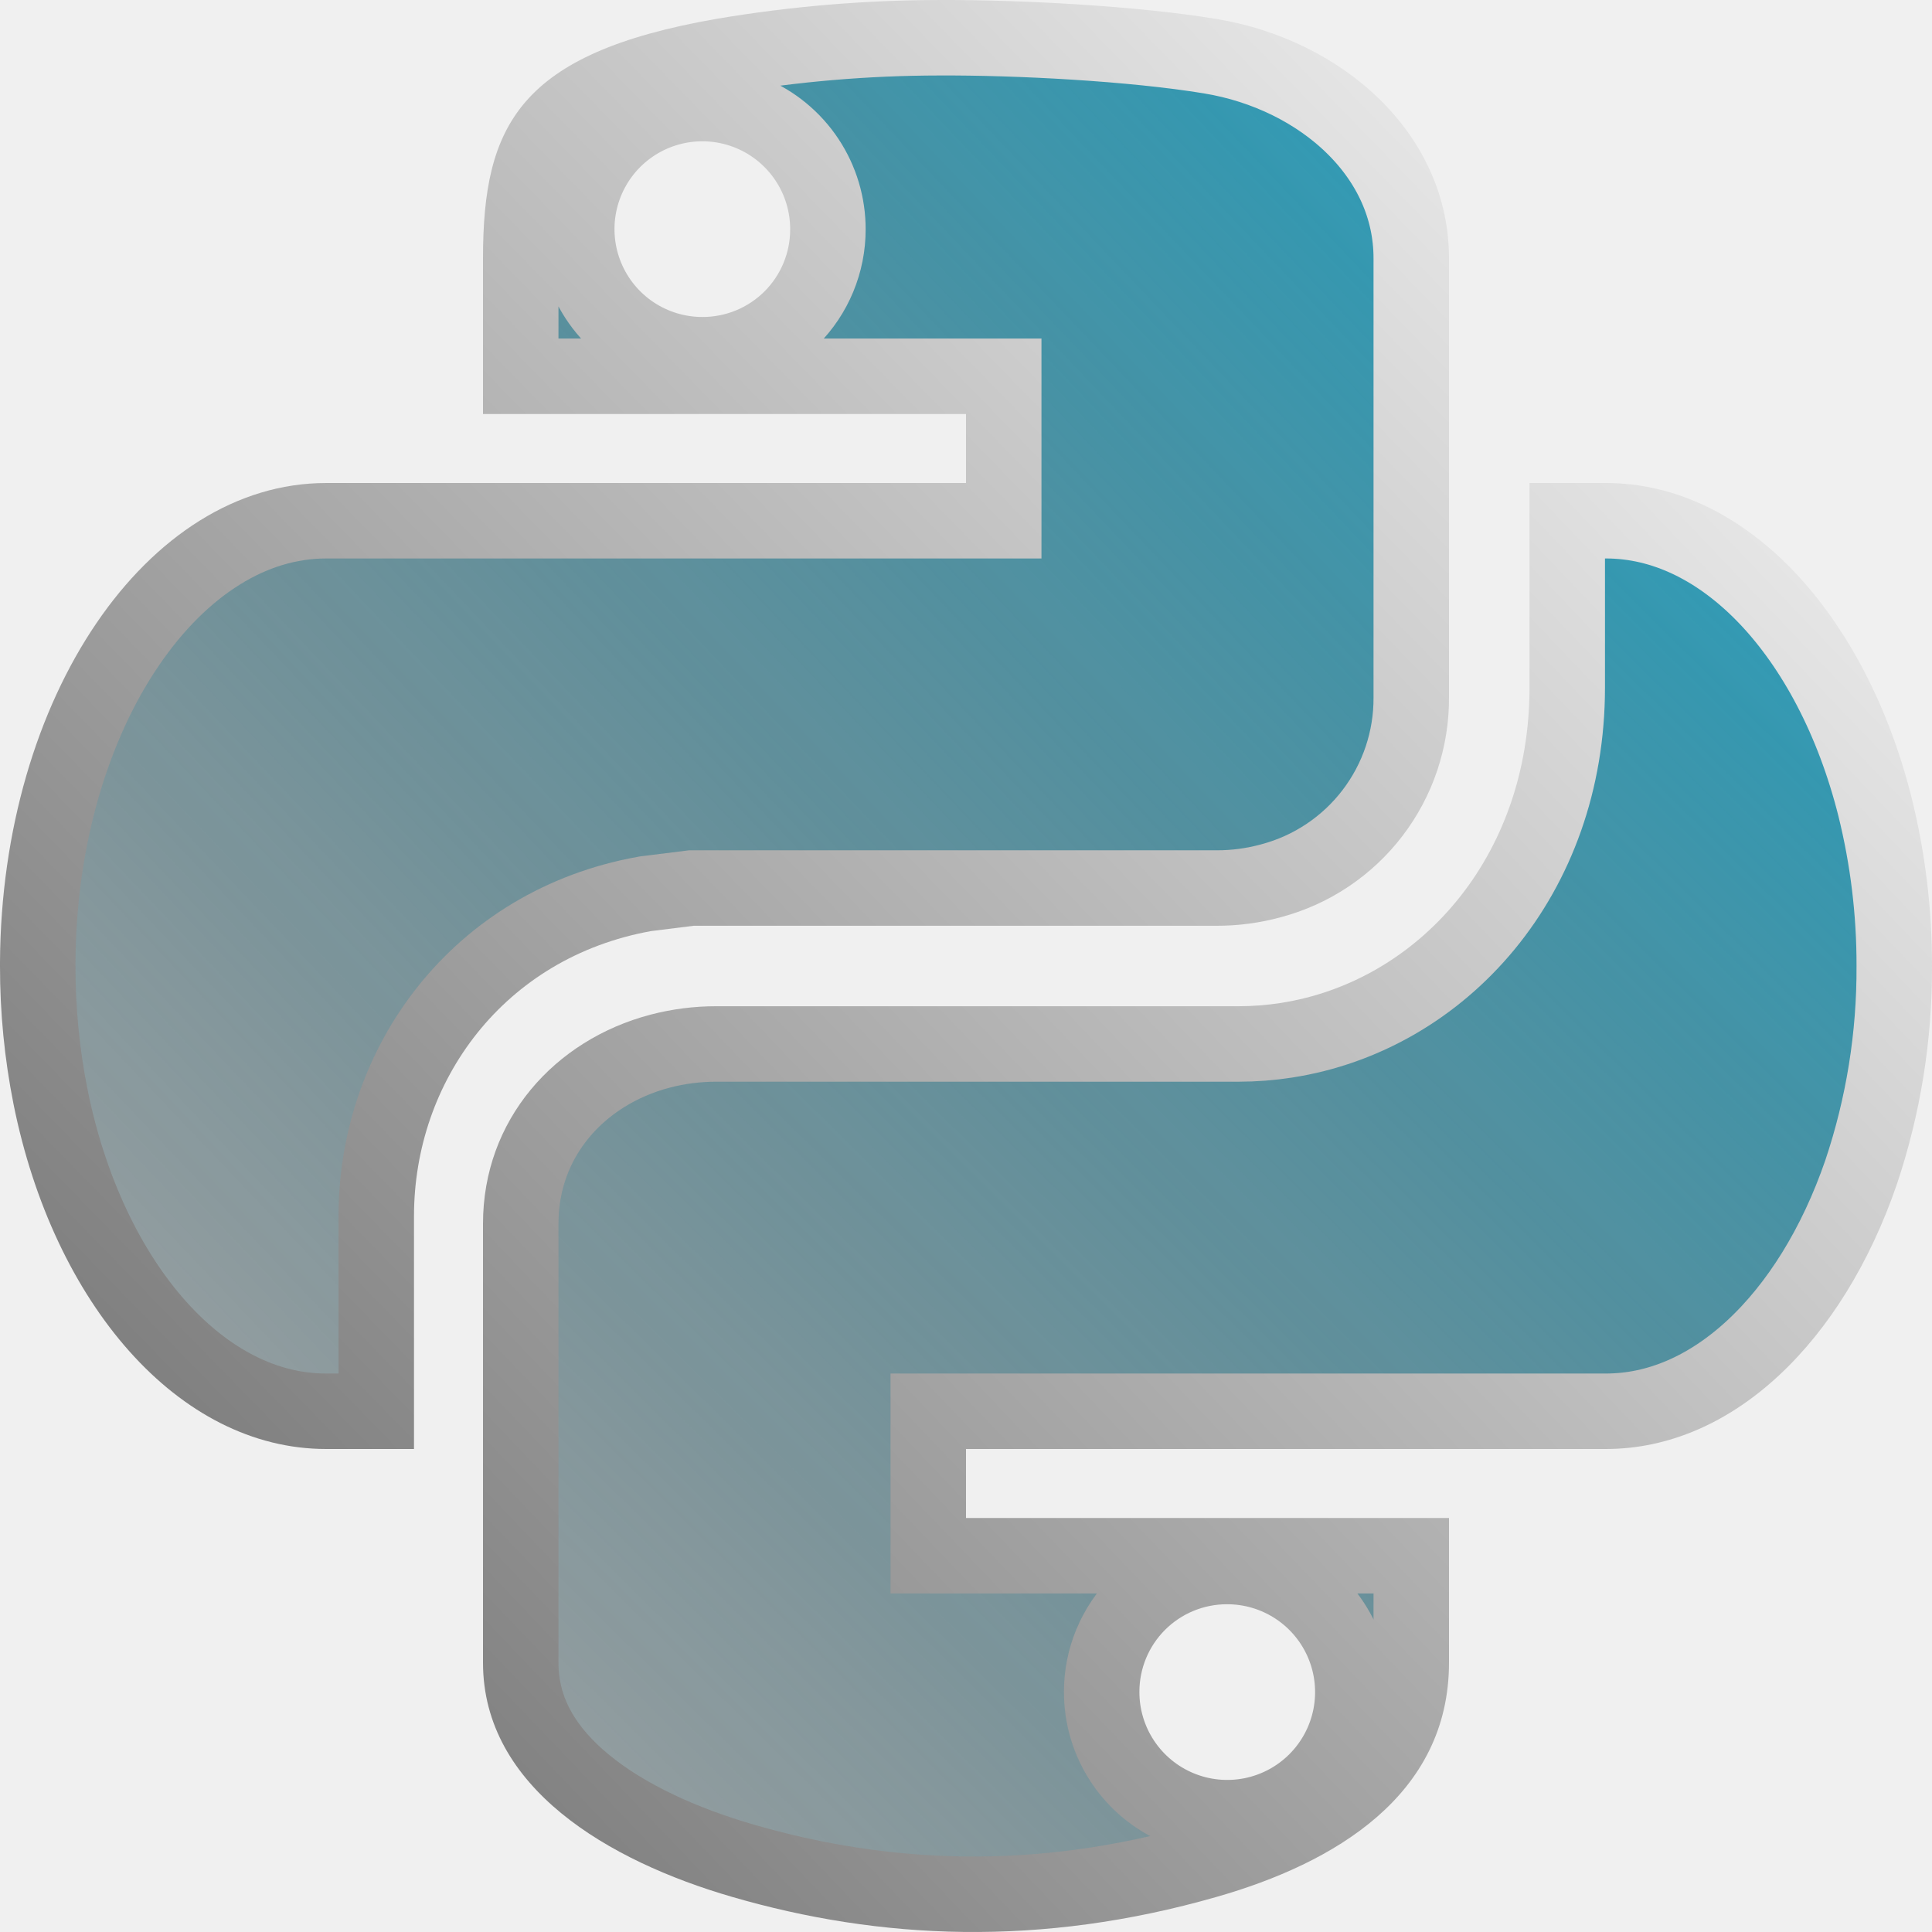
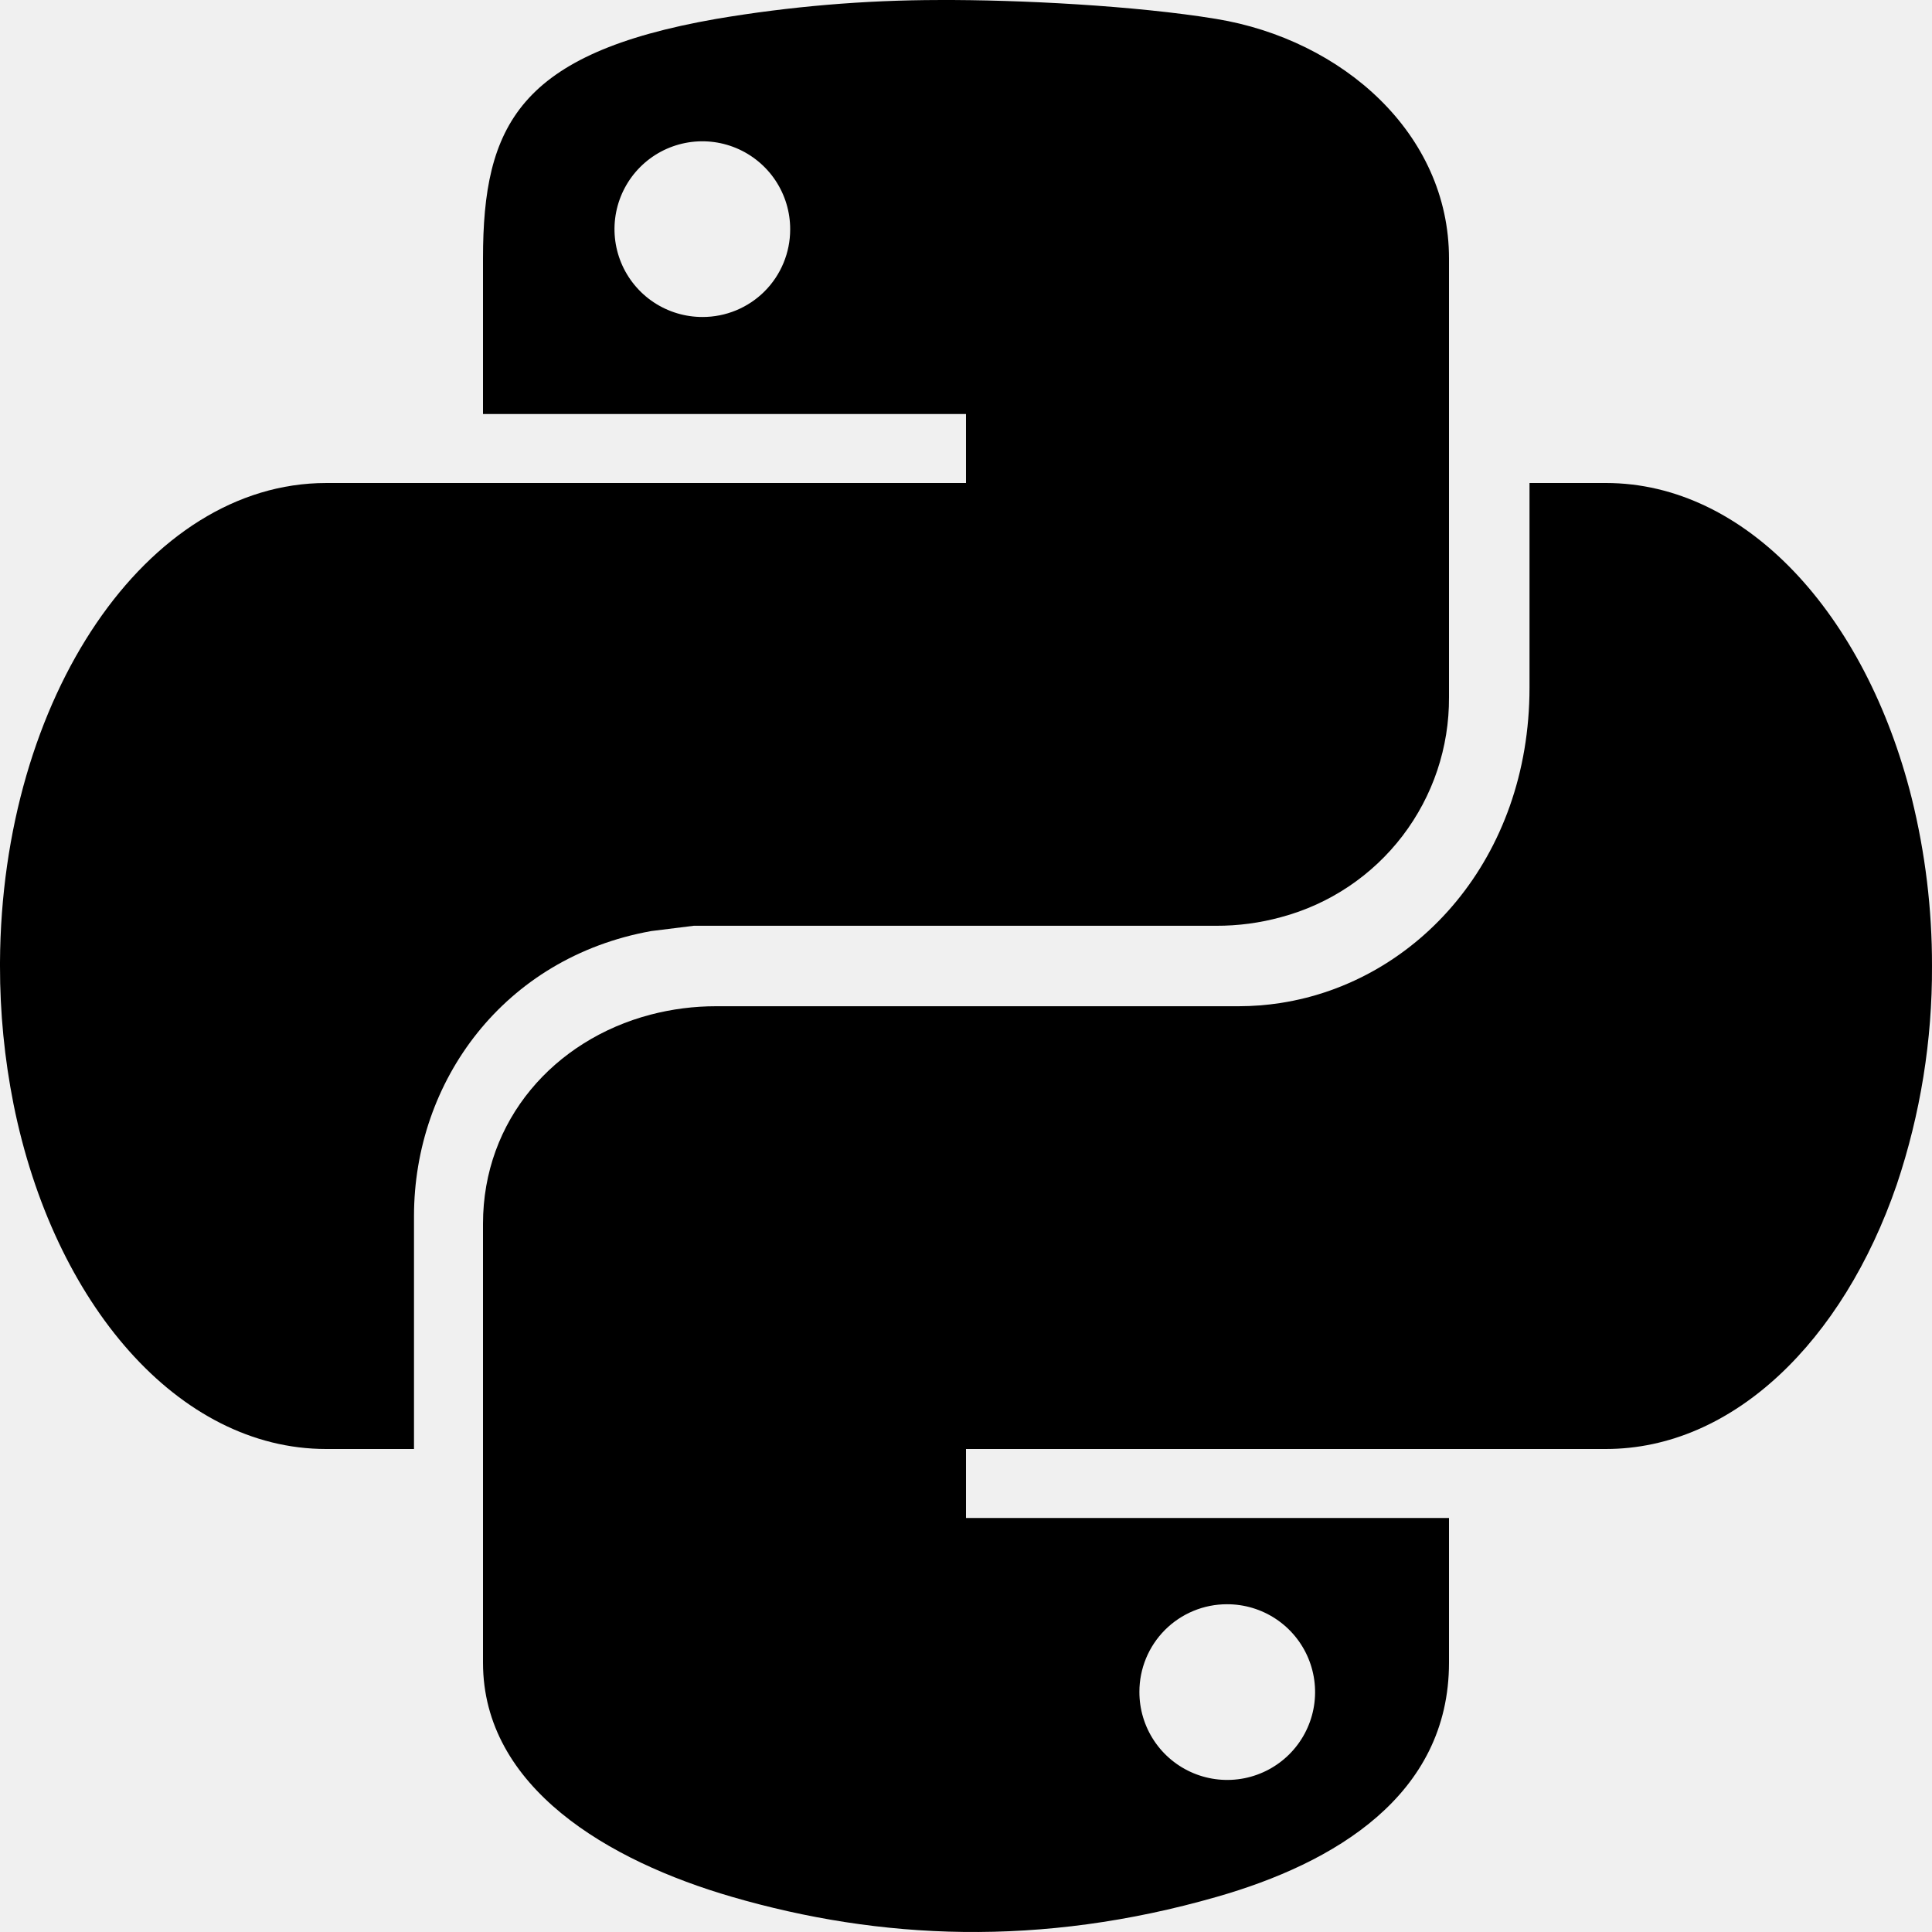
<svg xmlns="http://www.w3.org/2000/svg" className="ionicon up-on-hover" viewBox="0 0 512 512" fill="none">
  <mask id="path-1-inside-1-Pithon" fill="white">
    <path d="M322.285 5.01C301.039 1.513 269.942 -0.098 248.834 0.005C229.049 0.028 209.3 1.702 189.794 5.01C137.52 14.153 128 33.239 128 68.484V109.718H255.999V128.003H86.423C38.926 128.003 0.377 184.768 0 254.996V256.002C-0.016 268.28 1.182 280.53 3.577 292.573C14.194 345.463 47.269 384 86.423 384H109.714V322.286C109.714 286.515 133.531 253.773 172.571 246.744L183.851 245.339H322.285C328.099 245.362 333.89 244.593 339.496 243.053C352.315 239.63 363.637 232.053 371.69 221.509C379.743 210.964 384.072 198.047 383.999 184.78V68.484C383.999 35.433 355.793 10.507 322.285 5.01ZM186.205 84.004C181.594 84.019 177.082 82.665 173.242 80.114C169.401 77.562 166.405 73.927 164.633 69.67C162.861 65.413 162.393 60.725 163.289 56.202C164.185 51.679 166.404 47.523 169.664 44.263C172.925 41.002 177.08 38.783 181.603 37.888C186.127 36.992 190.814 37.46 195.071 39.232C199.328 41.004 202.963 44 205.515 47.84C208.067 51.681 209.421 56.193 209.405 60.804C209.407 63.851 208.808 66.868 207.642 69.684C206.477 72.499 204.768 75.057 202.614 77.212C200.459 79.367 197.901 81.075 195.085 82.241C192.27 83.406 189.252 84.005 186.205 84.004V84.004Z" />
  </mask>
-   <path d="M322.285 5.01C301.039 1.513 269.942 -0.098 248.834 0.005C229.049 0.028 209.3 1.702 189.794 5.01C137.52 14.153 128 33.239 128 68.484V109.718H255.999V128.003H86.423C38.926 128.003 0.377 184.768 0 254.996V256.002C-0.016 268.28 1.182 280.53 3.577 292.573C14.194 345.463 47.269 384 86.423 384H109.714V322.286C109.714 286.515 133.531 253.773 172.571 246.744L183.851 245.339H322.285C328.099 245.362 333.89 244.593 339.496 243.053C352.315 239.63 363.637 232.053 371.69 221.509C379.743 210.964 384.072 198.047 383.999 184.78V68.484C383.999 35.433 355.793 10.507 322.285 5.01ZM186.205 84.004C181.594 84.019 177.082 82.665 173.242 80.114C169.401 77.562 166.405 73.927 164.633 69.67C162.861 65.413 162.393 60.725 163.289 56.202C164.185 51.679 166.404 47.523 169.664 44.263C172.925 41.002 177.08 38.783 181.603 37.888C186.127 36.992 190.814 37.46 195.071 39.232C199.328 41.004 202.963 44 205.515 47.84C208.067 51.681 209.421 56.193 209.405 60.804C209.407 63.851 208.808 66.868 207.642 69.684C206.477 72.499 204.768 75.057 202.614 77.212C200.459 79.367 197.901 81.075 195.085 82.241C192.27 83.406 189.252 84.005 186.205 84.004V84.004Z" fill="url(#paint0_linearPithon)" stroke="url(#paint1_linearPithon)" stroke-width="40" mask="url(#path-1-inside-1-Pithon)" />
+   <path d="M322.285 5.01C301.039 1.513 269.942 -0.098 248.834 0.005C229.049 0.028 209.3 1.702 189.794 5.01C137.52 14.153 128 33.239 128 68.484V109.718H255.999V128.003H86.423C38.926 128.003 0.377 184.768 0 254.996V256.002C-0.016 268.28 1.182 280.53 3.577 292.573C14.194 345.463 47.269 384 86.423 384H109.714V322.286C109.714 286.515 133.531 253.773 172.571 246.744L183.851 245.339H322.285C328.099 245.362 333.89 244.593 339.496 243.053C352.315 239.63 363.637 232.053 371.69 221.509C379.743 210.964 384.072 198.047 383.999 184.78V68.484C383.999 35.433 355.793 10.507 322.285 5.01ZM186.205 84.004C181.594 84.019 177.082 82.665 173.242 80.114C169.401 77.562 166.405 73.927 164.633 69.67C162.861 65.413 162.393 60.725 163.289 56.202C164.185 51.679 166.404 47.523 169.664 44.263C172.925 41.002 177.08 38.783 181.603 37.888C186.127 36.992 190.814 37.46 195.071 39.232C199.328 41.004 202.963 44 205.515 47.84C208.067 51.681 209.421 56.193 209.405 60.804C209.407 63.851 208.808 66.868 207.642 69.684C206.477 72.499 204.768 75.057 202.614 77.212C200.459 79.367 197.901 81.075 195.085 82.241C192.27 83.406 189.252 84.005 186.205 84.004V84.004Z" fill="url(#paint0_linearPithon)" stroke="url(#paint1_linearPithon)" strokeWidth="40" mask="url(#path-1-inside-1-Pithon)" />
  <mask id="path-2-inside-2-Pithon" fill="white">
    <path d="M506.604 211.428C494.375 162.731 462.707 128 425.576 128H405.336V182.228C405.336 227.451 375.622 260.194 339.348 265.805C335.683 266.373 331.981 266.66 328.273 266.662H189.805C183.932 266.657 178.082 267.406 172.4 268.891C146.903 275.588 128 296.799 128 324.308V440.616C128 473.759 161.303 493.187 193.977 502.684C233.074 514.055 275.668 516.113 322.456 502.684C353.53 493.804 383.999 475.85 383.999 440.616V402.285H255.999V383.999H425.576C459.221 383.999 488.375 355.508 502.661 313.931C508.935 295.264 512.089 275.692 511.998 255.999C512.03 240.978 510.219 226.009 506.604 211.428ZM325.153 425.142C329.764 425.126 334.276 426.48 338.117 429.032C341.958 431.584 344.954 435.219 346.726 439.476C348.498 443.733 348.965 448.42 348.07 452.943C347.174 457.467 344.955 461.622 341.695 464.883C338.434 468.143 334.279 470.362 329.755 471.258C325.232 472.153 320.545 471.686 316.287 469.914C312.03 468.142 308.395 465.146 305.843 461.305C303.291 457.464 301.938 452.953 301.953 448.341C301.952 445.294 302.551 442.277 303.716 439.461C304.882 436.646 306.591 434.088 308.745 431.933C310.9 429.779 313.458 428.07 316.273 426.905C319.089 425.739 322.106 425.14 325.153 425.142Z" />
  </mask>
-   <path d="M506.604 211.428C494.375 162.731 462.707 128 425.576 128H405.336V182.228C405.336 227.451 375.622 260.194 339.348 265.805C335.683 266.373 331.981 266.66 328.273 266.662H189.805C183.932 266.657 178.082 267.406 172.4 268.891C146.903 275.588 128 296.799 128 324.308V440.616C128 473.759 161.303 493.187 193.977 502.684C233.074 514.055 275.668 516.113 322.456 502.684C353.53 493.804 383.999 475.85 383.999 440.616V402.285H255.999V383.999H425.576C459.221 383.999 488.375 355.508 502.661 313.931C508.935 295.264 512.089 275.692 511.998 255.999C512.03 240.978 510.219 226.009 506.604 211.428ZM325.153 425.142C329.764 425.126 334.276 426.48 338.117 429.032C341.958 431.584 344.954 435.219 346.726 439.476C348.498 443.733 348.965 448.42 348.07 452.943C347.174 457.467 344.955 461.622 341.695 464.883C338.434 468.143 334.279 470.362 329.755 471.258C325.232 472.153 320.545 471.686 316.287 469.914C312.03 468.142 308.395 465.146 305.843 461.305C303.291 457.464 301.938 452.953 301.953 448.341C301.952 445.294 302.551 442.277 303.716 439.461C304.882 436.646 306.591 434.088 308.745 431.933C310.9 429.779 313.458 428.07 316.273 426.905C319.089 425.739 322.106 425.14 325.153 425.142Z" fill="url(#paint2_linearPithon)" stroke="url(#paint3_linearPithon)" stroke-width="40" mask="url(#path-2-inside-2-Pithon)" />
+   <path d="M506.604 211.428C494.375 162.731 462.707 128 425.576 128H405.336V182.228C405.336 227.451 375.622 260.194 339.348 265.805C335.683 266.373 331.981 266.66 328.273 266.662H189.805C183.932 266.657 178.082 267.406 172.4 268.891C146.903 275.588 128 296.799 128 324.308V440.616C128 473.759 161.303 493.187 193.977 502.684C233.074 514.055 275.668 516.113 322.456 502.684C353.53 493.804 383.999 475.85 383.999 440.616V402.285H255.999V383.999H425.576C459.221 383.999 488.375 355.508 502.661 313.931C508.935 295.264 512.089 275.692 511.998 255.999C512.03 240.978 510.219 226.009 506.604 211.428ZM325.153 425.142C329.764 425.126 334.276 426.48 338.117 429.032C341.958 431.584 344.954 435.219 346.726 439.476C348.498 443.733 348.965 448.42 348.07 452.943C347.174 457.467 344.955 461.622 341.695 464.883C338.434 468.143 334.279 470.362 329.755 471.258C325.232 472.153 320.545 471.686 316.287 469.914C312.03 468.142 308.395 465.146 305.843 461.305C303.291 457.464 301.938 452.953 301.953 448.341C301.952 445.294 302.551 442.277 303.716 439.461C304.882 436.646 306.591 434.088 308.745 431.933C310.9 429.779 313.458 428.07 316.273 426.905C319.089 425.739 322.106 425.14 325.153 425.142Z" fill="url(#paint2_linearPithon)" stroke="url(#paint3_linearPithon)" strokeWidth="40" mask="url(#path-2-inside-2-Pithon)" />
  <defs>
    <linearGradient id="paint0_linearPithon" x1="522" y1="1.50898e-05" x2="2.88563e-06" y2="497" gradientUnits="userSpaceOnUse">
-       <stop stop-color="#15AED4" />
-       <stop offset="1" stop-opacity="0.26" />
+       <stop stopColor="#15AED4" />
+       <stop offset="1" stopOpacity="0.26" />
    </linearGradient>
    <linearGradient id="paint1_linearPithon" x1="514" y1="-9.92029e-06" x2="-7.96071e-06" y2="501" gradientUnits="userSpaceOnUse">
-       <stop stop-color="white" />
-       <stop offset="1" stop-color="#666666" />
+       <stop stopColor="white" />
+       <stop offset="1" stopColor="#666666" />
    </linearGradient>
    <linearGradient id="paint2_linearPithon" x1="512" y1="7" x2="12" y2="512" gradientUnits="userSpaceOnUse">
-       <stop stop-color="#15AED4" />
-       <stop offset="1" stop-opacity="0.26" />
+       <stop stopColor="#15AED4" />
+       <stop offset="1" stopOpacity="0.26" />
    </linearGradient>
    <linearGradient id="paint3_linearPithon" x1="512" y1="11" x2="-12" y2="512" gradientUnits="userSpaceOnUse">
-       <stop stop-color="white" />
-       <stop offset="1" stop-color="#666666" />
+       <stop stopColor="white" />
+       <stop offset="1" stopColor="#666666" />
    </linearGradient>
  </defs>
</svg>
